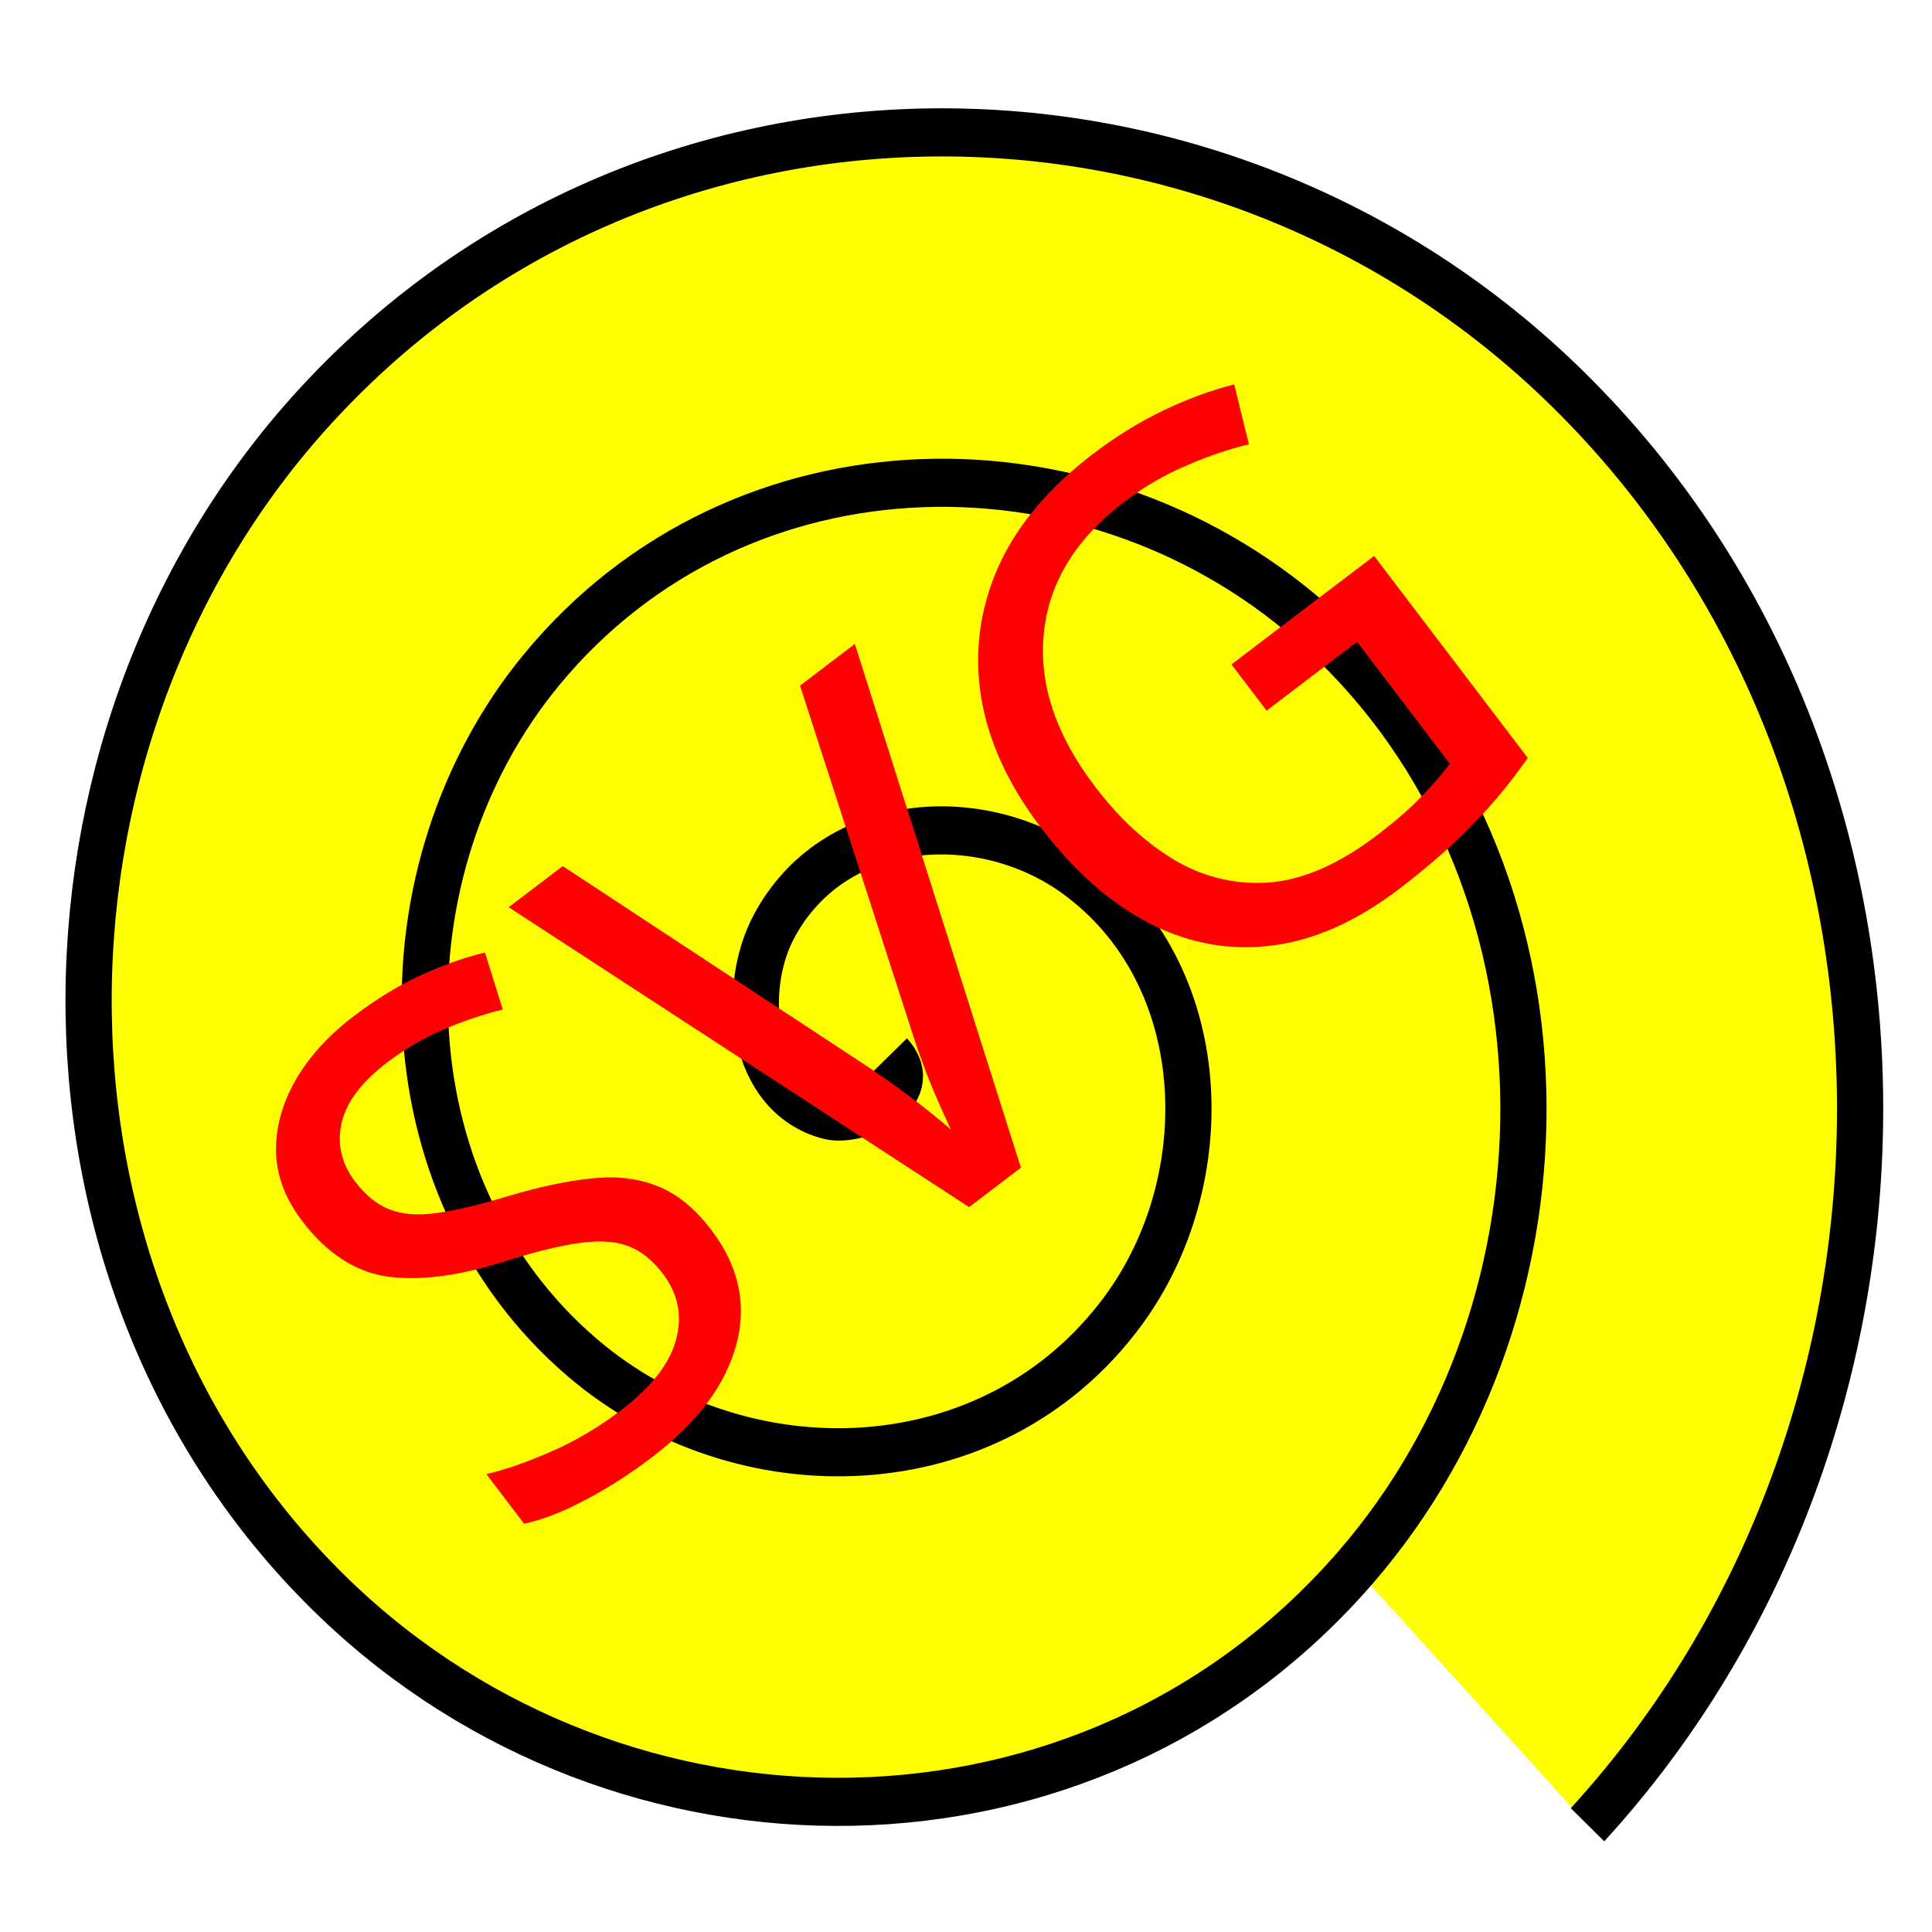
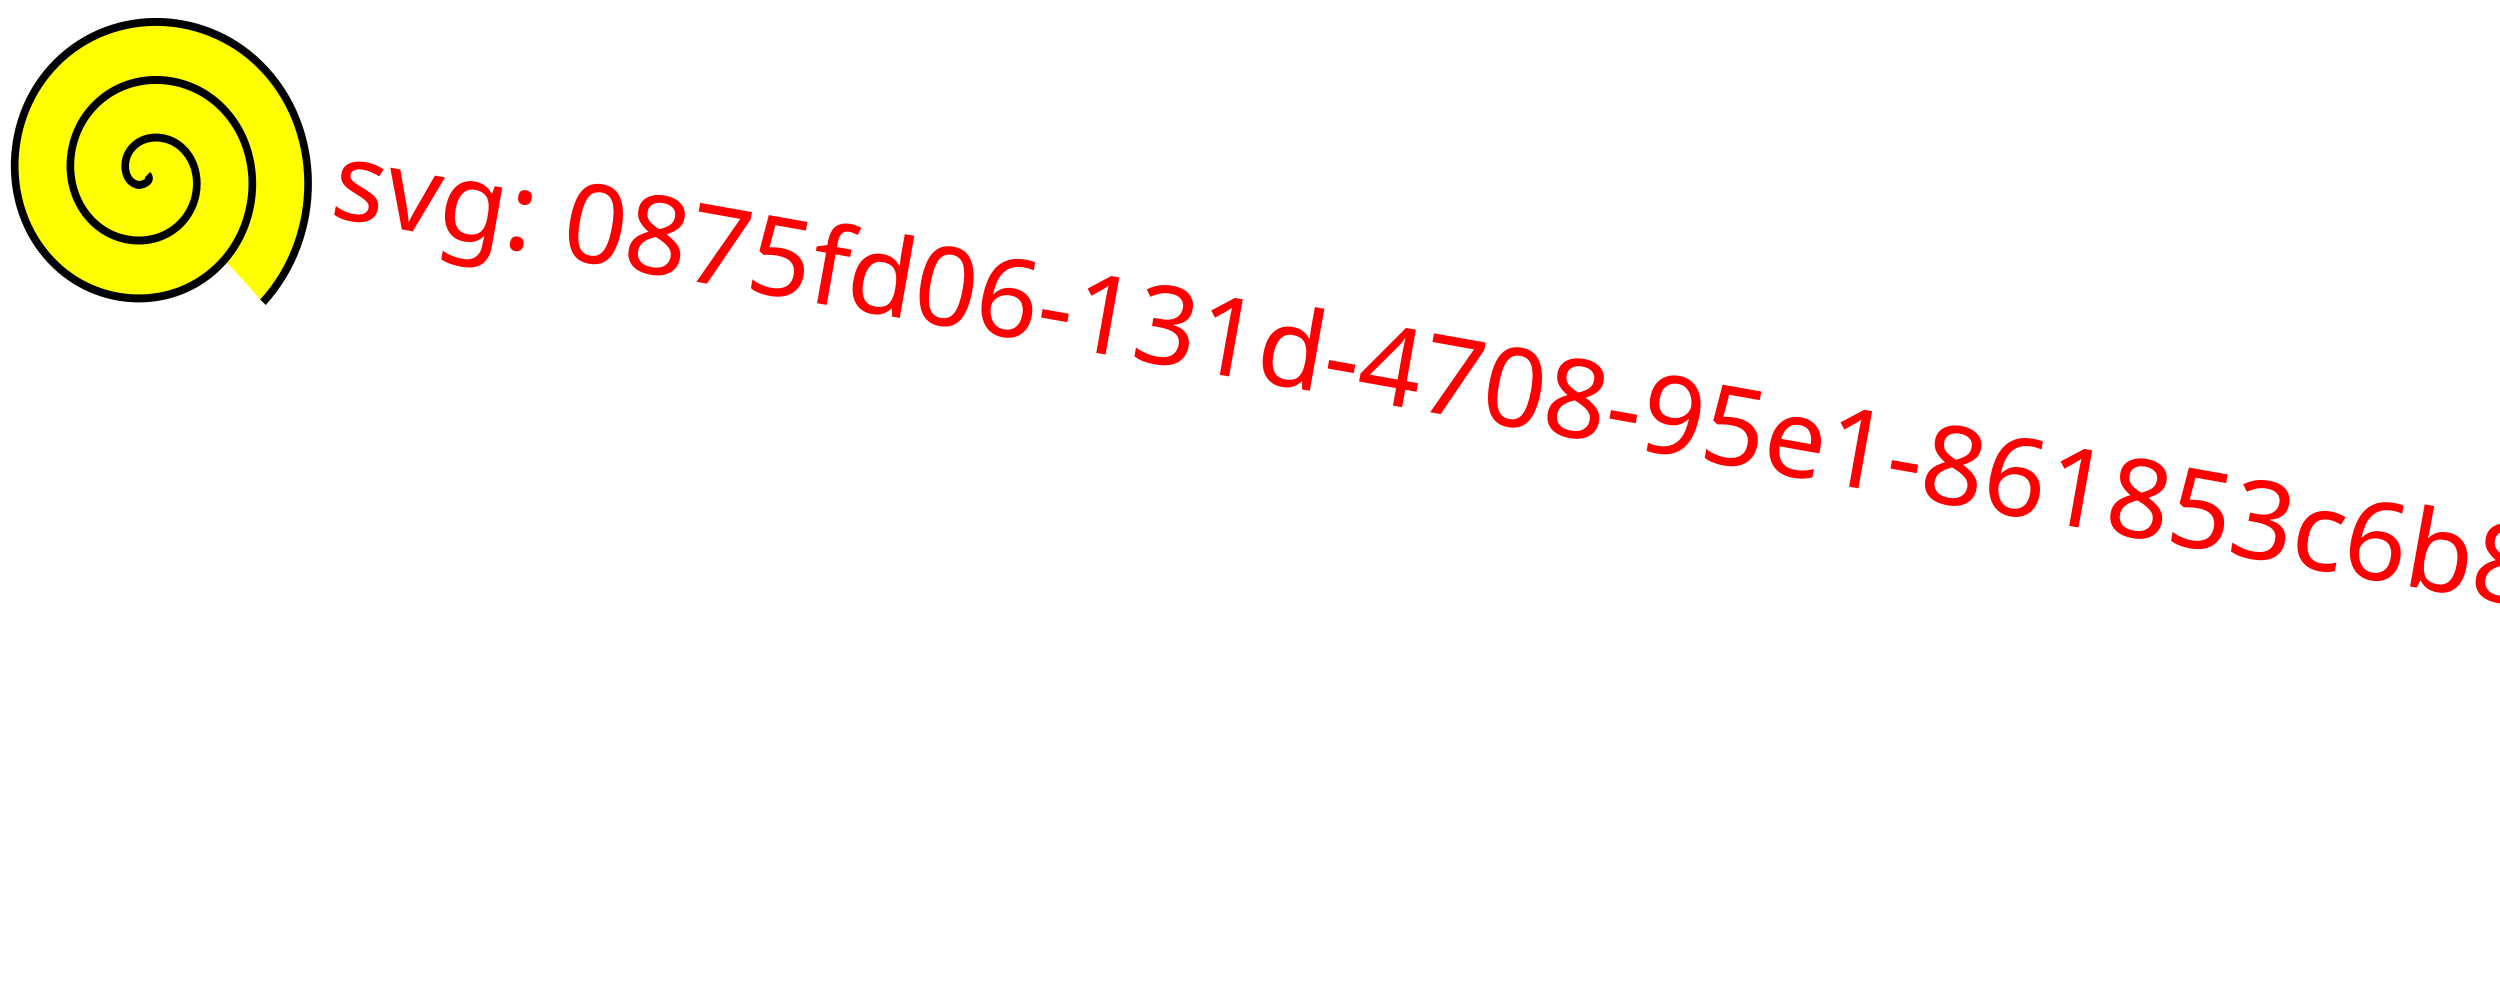
- <svg xmlns="http://www.w3.org/2000/svg" width="64px" height="64px" id="svg2985" version="1.1">
+ <svg xmlns="http://www.w3.org/2000/svg" width="500px" height="200px" id="svg2985" version="1.1">
  <defs id="defs2987" />
  <g id="layer1">
    <path style="fill:#ffff00;stroke:#000000;stroke-width:1px;stroke-linecap:butt;stroke-linejoin:miter;stroke-opacity:1" id="path2993" d="m 13.273,16.364 c 0.757,0.802 -0.708,1.416 -1.333,1.258 -1.694,-0.429 -1.905,-2.621 -1.182,-3.924 1.293,-2.331 4.479,-2.515 6.515,-1.106 2.988,2.068 3.145,6.363 1.03,9.106 -2.819,3.656 -8.256,3.783 -11.697,0.955 C 2.276,19.092 2.181,12.498 5.727,8.364 10.022,3.356 17.78,3.294 22.606,7.561 28.293,12.588 28.321,21.515 23.333,27.03 17.574,33.398 7.477,33.393 1.273,27.682 -5.777,21.193 -5.737,9.922 0.697,3.03 7.915,-4.702 20.36,-4.628 27.939,2.53 36.354,10.477 36.246,24.097 28.364,32.364" transform="matrix(1.530738,0,0,1.59407,9.170327,8.856305)" />
-     <text xml:space="preserve" style="font-size:24px;font-style:normal;font-weight:normal;line-height:125%;letter-spacing:0px;word-spacing:0px;fill:#ff0000;fill-opacity:1;stroke:none;font-family:Sans" x="-17.957" y="51.26" id="text2995" transform="matrix(0.7959329,-0.6053848,0.6053848,0.7959329,0,0)">
-       <tspan id="tspan2997" x="-17.957" y="51.26">SVG</tspan>
+     <text xml:space="preserve" style="font-size:24px;font-style:normal;font-weight:normal;line-height:125%;letter-spacing:0px;word-spacing:0px;fill:#ff0000;fill-opacity:1;stroke:none;font-family:Sans" x="-17.957" y="51.26" id="text2995" transform="matrix(0.9, 0.16, -0.16, 0.9, 90, 0)">
+       <tspan id="tspan2997" x="-17.957" y="51.26">svg: 0875fd06-131d-4708-95e1-861853c6b8dc</tspan>
    </text>
  </g>
</svg>
